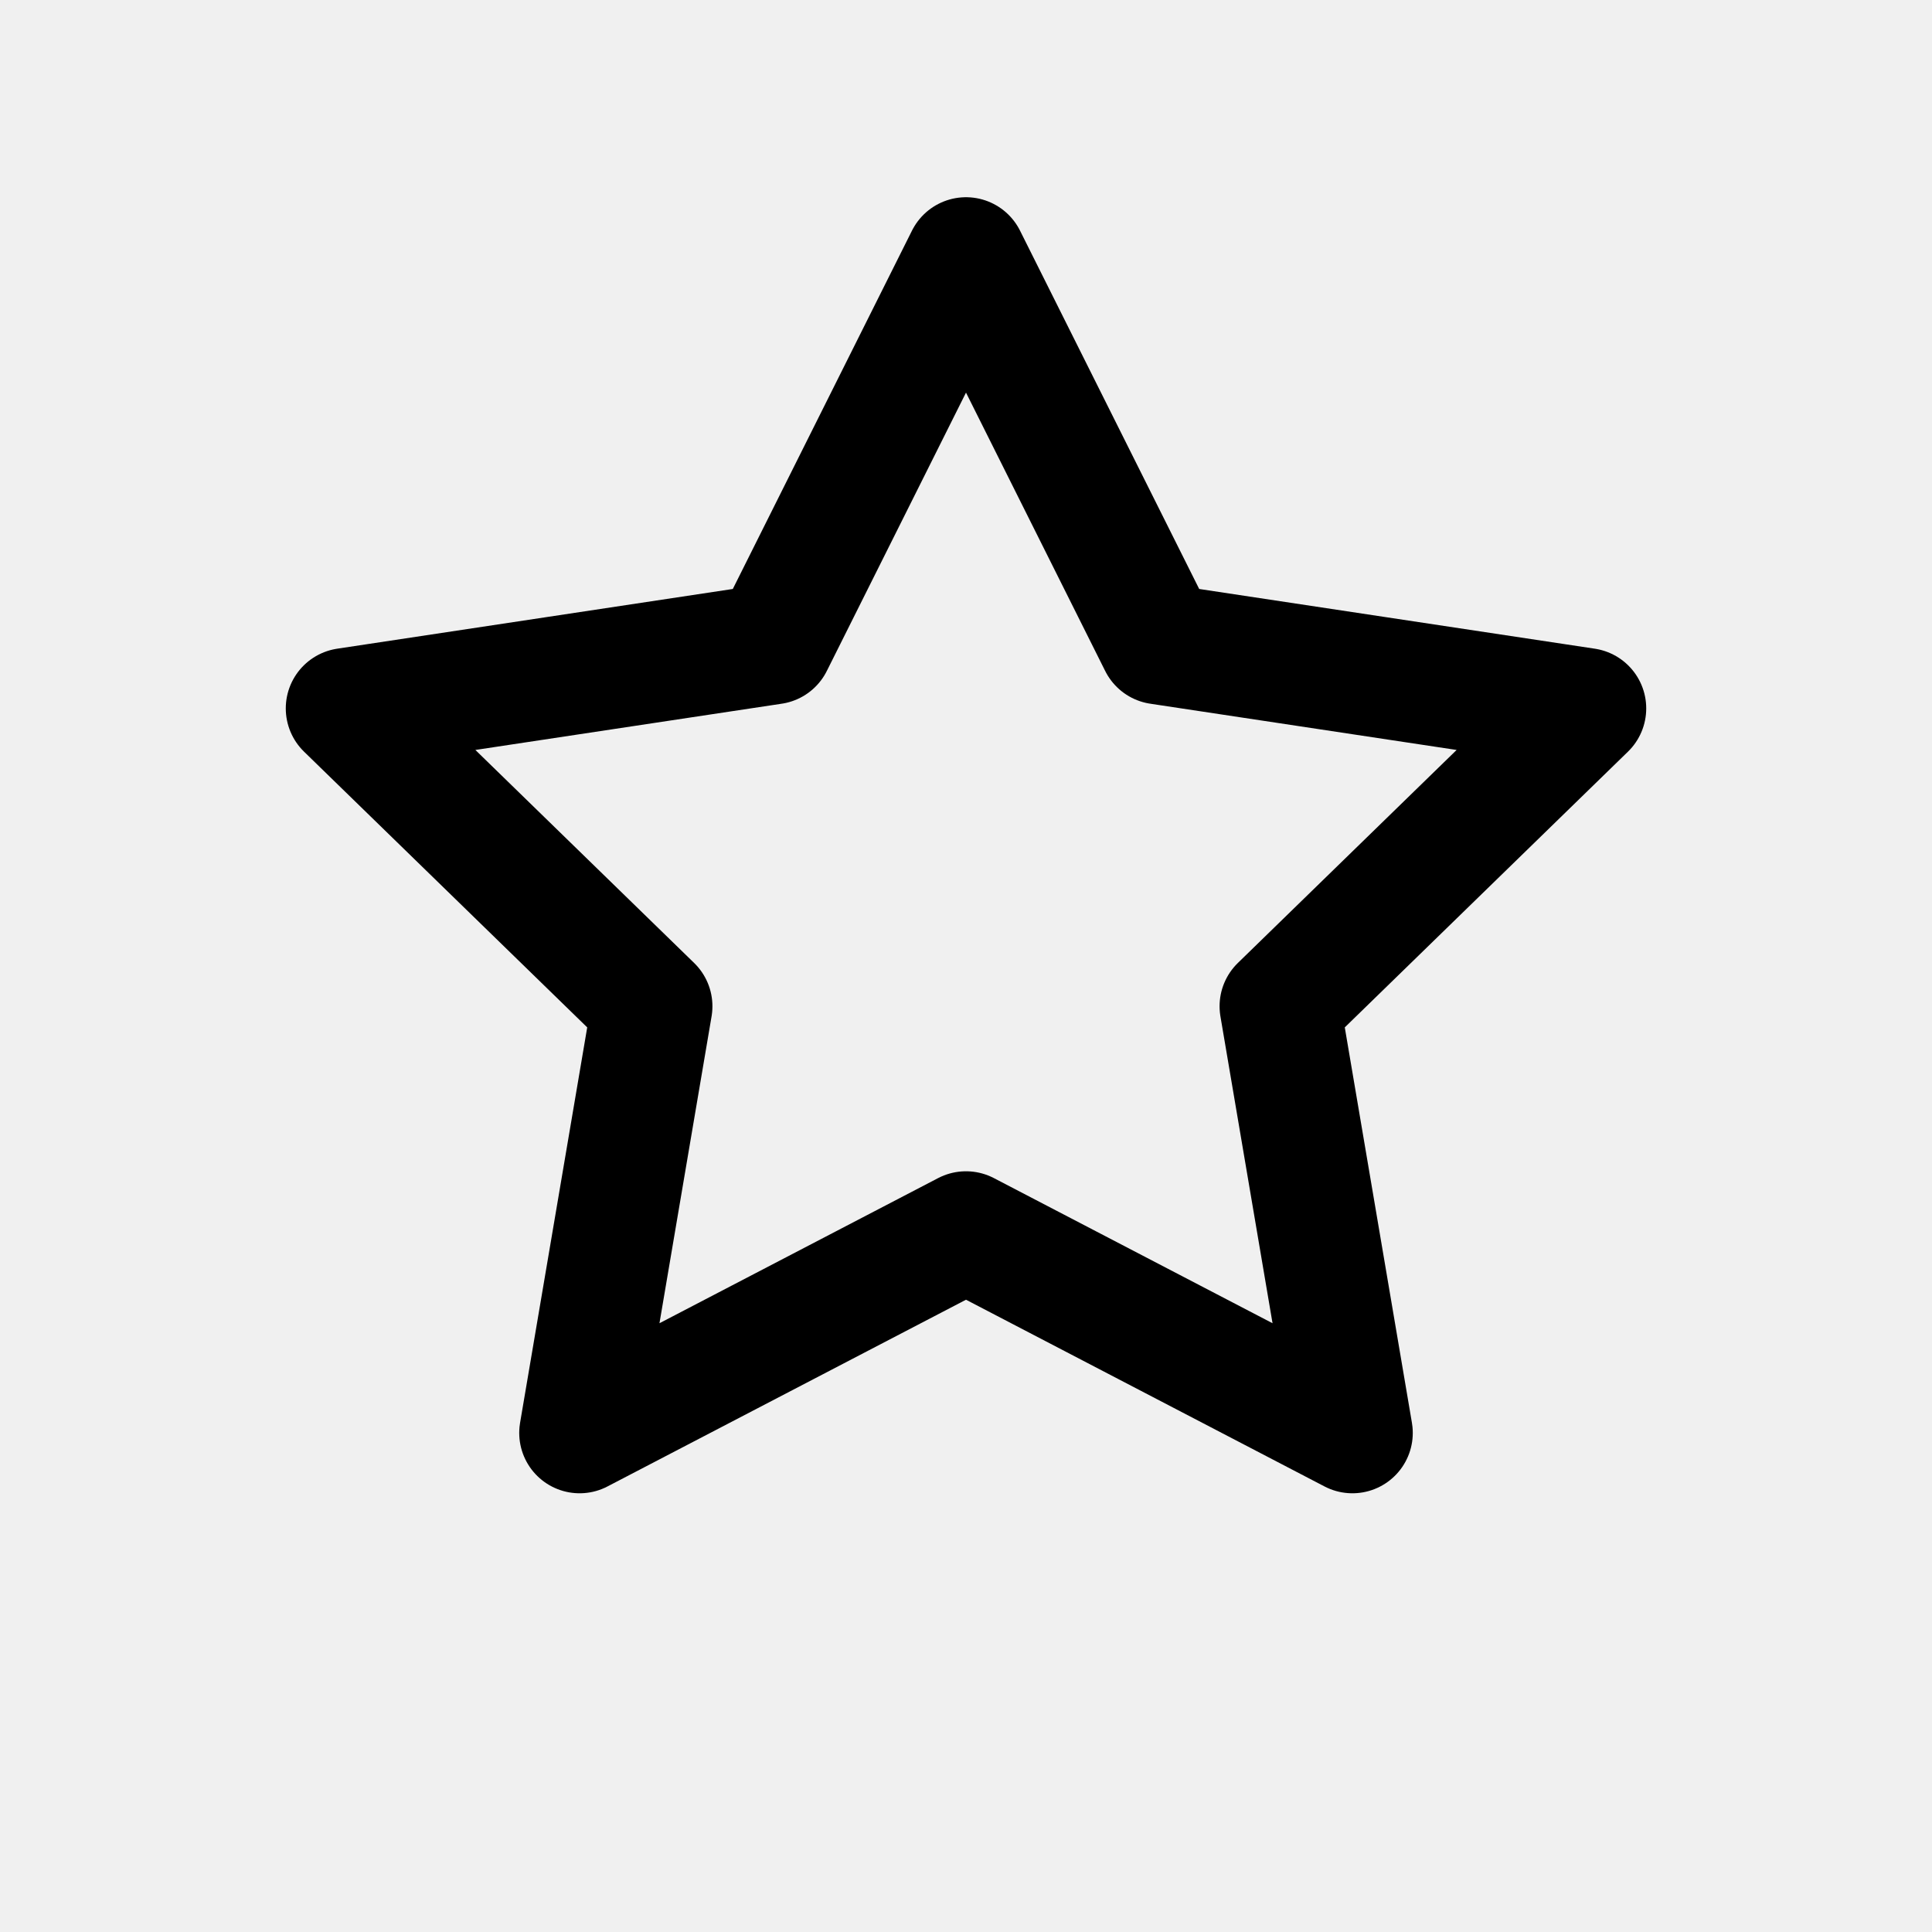
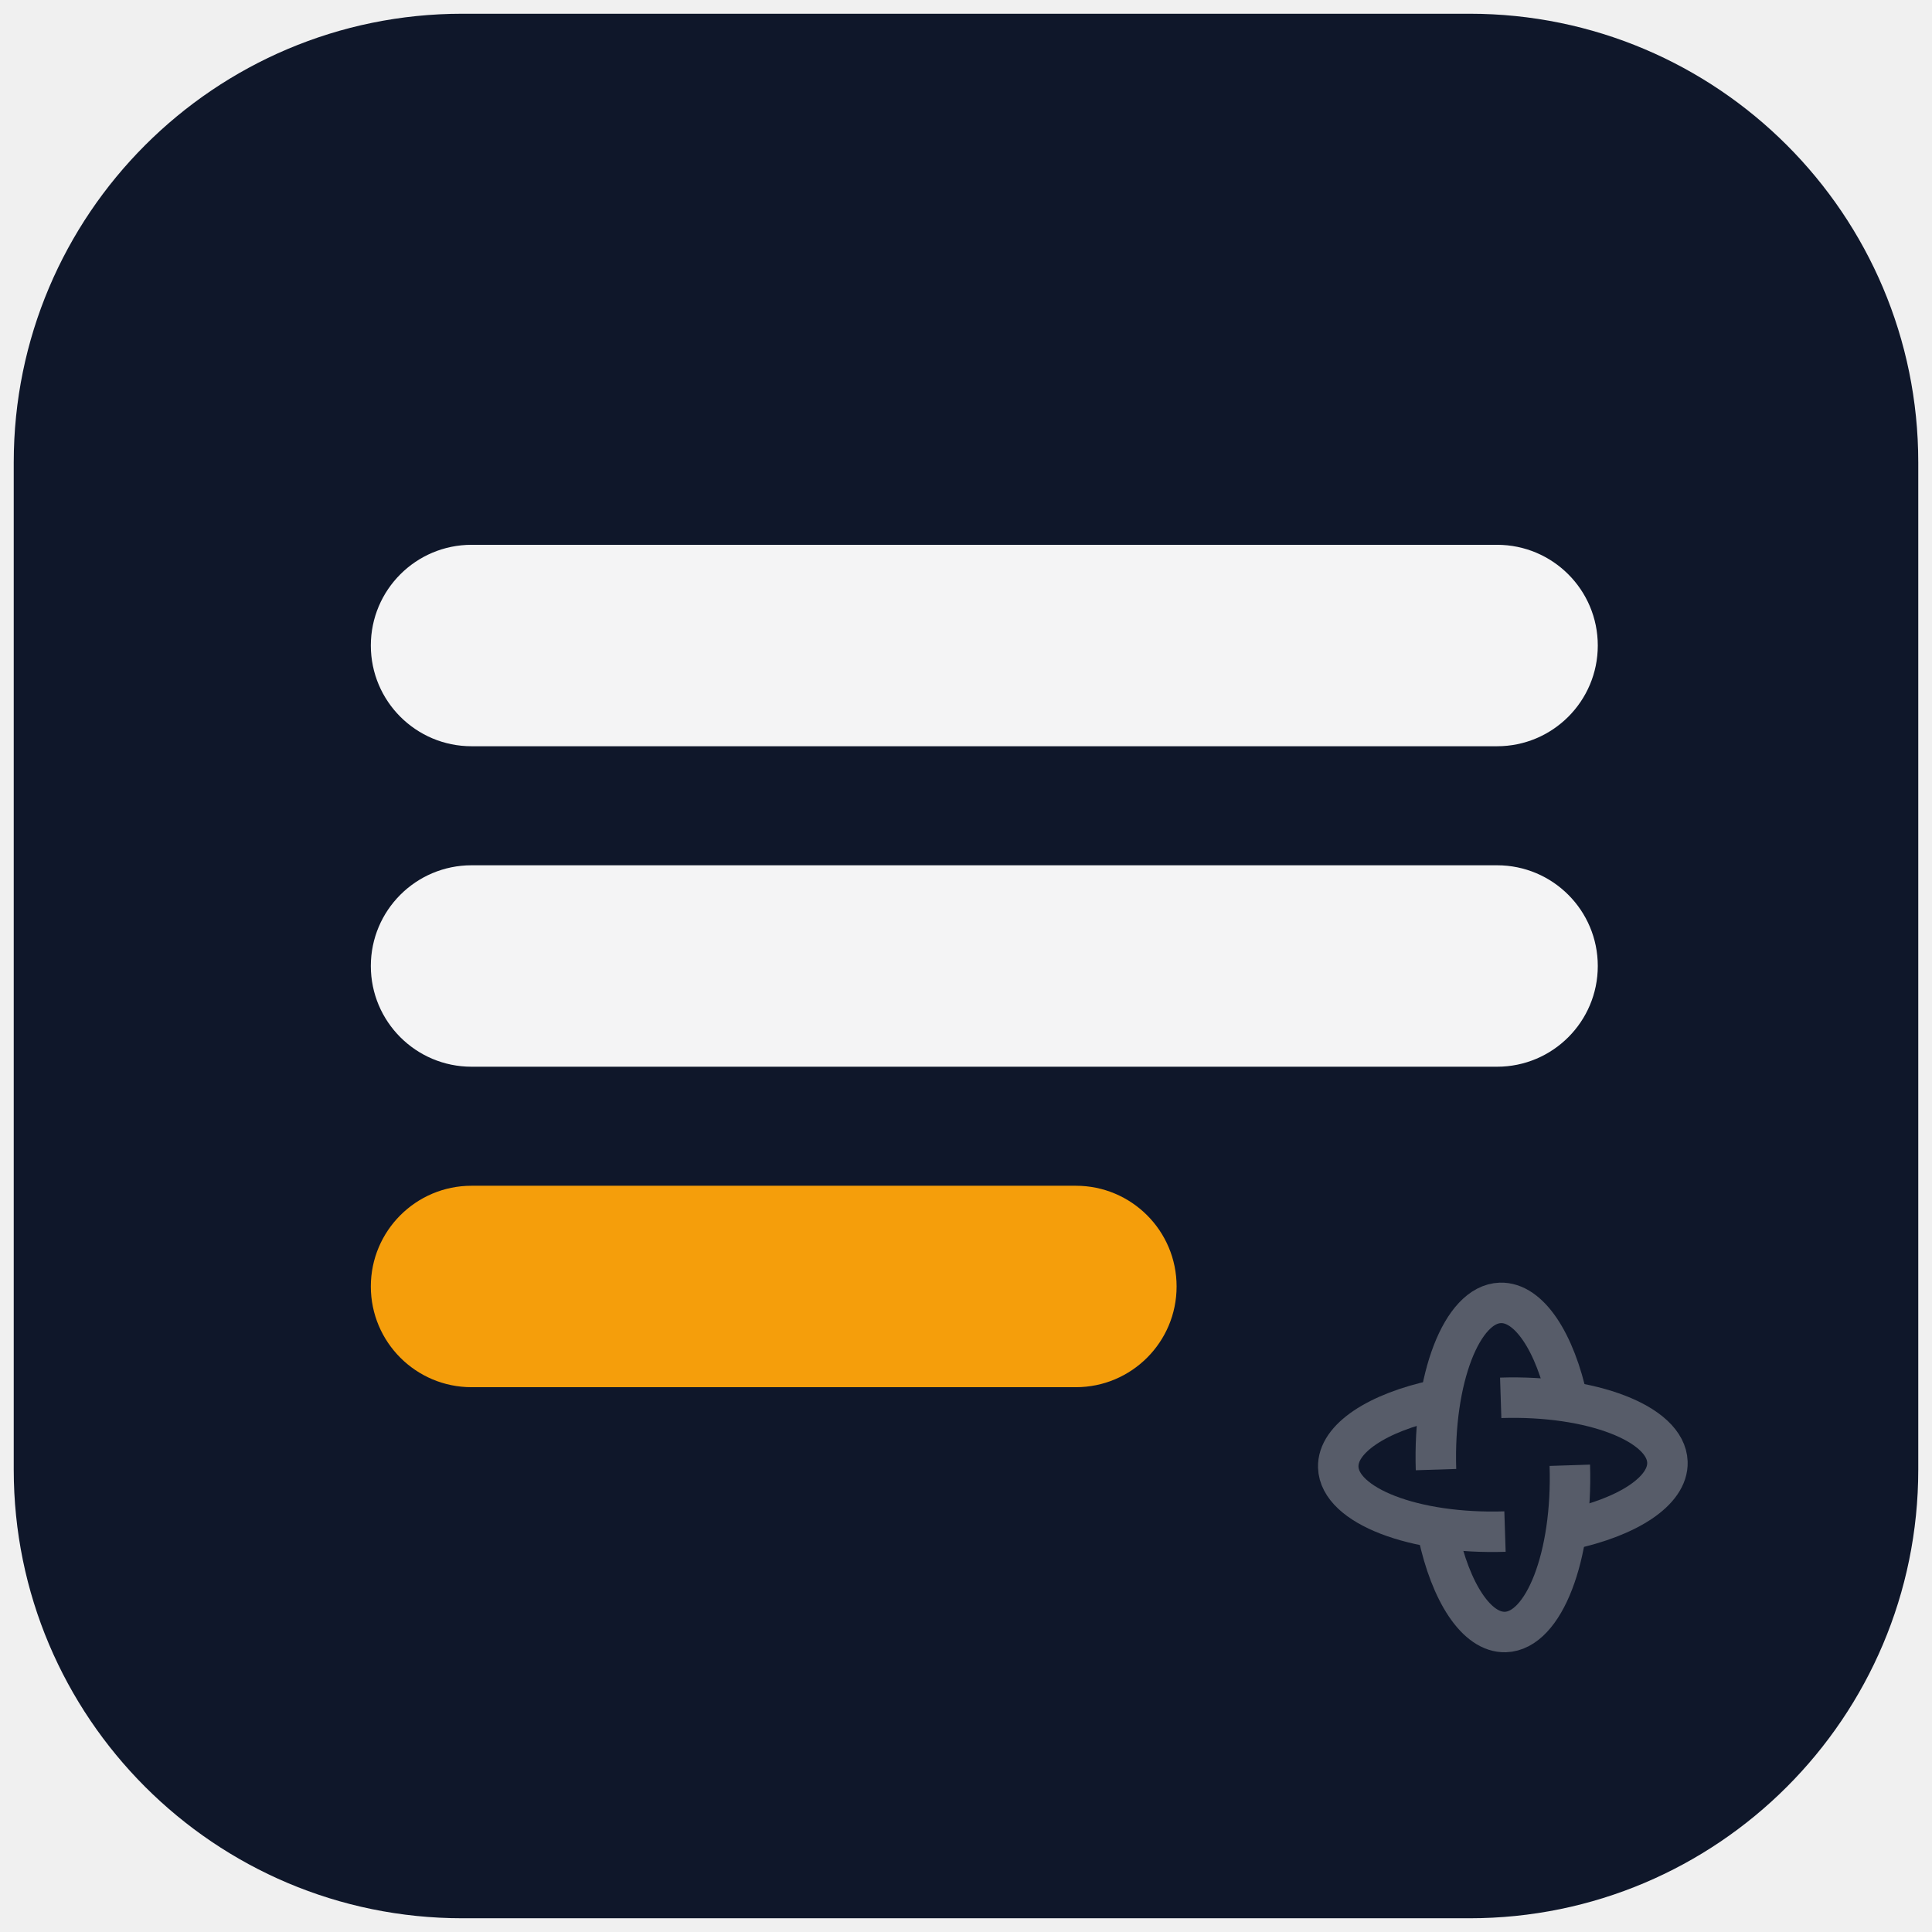
- <svg xmlns="http://www.w3.org/2000/svg" viewBox="0 0 24 24" width="24" height="24" fill="none" stroke="currentColor" stroke-width="1.5" stroke-linecap="round" stroke-linejoin="round">
-   <path d="M12 3.2 14.4 8l5.3.8-3.8 3.7.9 5.3-4.8-2.5-4.8 2.5.9-5.3L4.3 8.8 9.6 8z" />
+ <svg xmlns="http://www.w3.org/2000/svg" viewBox="1.45 2.45 21.1 21.1" width="24" height="24" fill="none">
+   <rect x="1.6" y="2.6" width="20.8" height="20.8" rx="4.9" fill="#0F172A" />
+   <rect x="5.5" y="8.4" width="13.4" height="2.2" rx="1.1" fill="#FFFFFF" fill-opacity=".95" />
+   <rect x="5.5" y="11.9" width="13.4" height="2.2" rx="1.1" fill="#FFFFFF" fill-opacity=".95" />
+   <rect x="5.5" y="15.4" width="8.8" height="2.2" rx="1.1" fill="#F59E0B" />
+   <g transform="translate(15.8 16.4) scale(0.26)" stroke="#FFFFFF" stroke-width="1.7" fill="none" opacity="0.3">
+     <path d="M7.845 5.062C11.661 4.939 14.796 6.148 14.848 7.764C14.887 8.975 13.184 10.07 10.722 10.594" />
+     <path d="M5.127 8.077C5.004 4.261 6.214 1.126 7.829 1.074C9.04 1.034 10.135 2.738 10.66 5.2" />
+     <path d="M8.025 10.68C4.209 10.803 1.073 9.594 1.021 7.978C0.982 6.768 2.685 5.673 5.148 5.148" />
+     <path d="M10.748 7.895C10.871 11.711 9.661 14.847 8.046 14.899C6.835 14.938 5.74 13.235 5.215 10.772" />
+   </g>
</svg>
